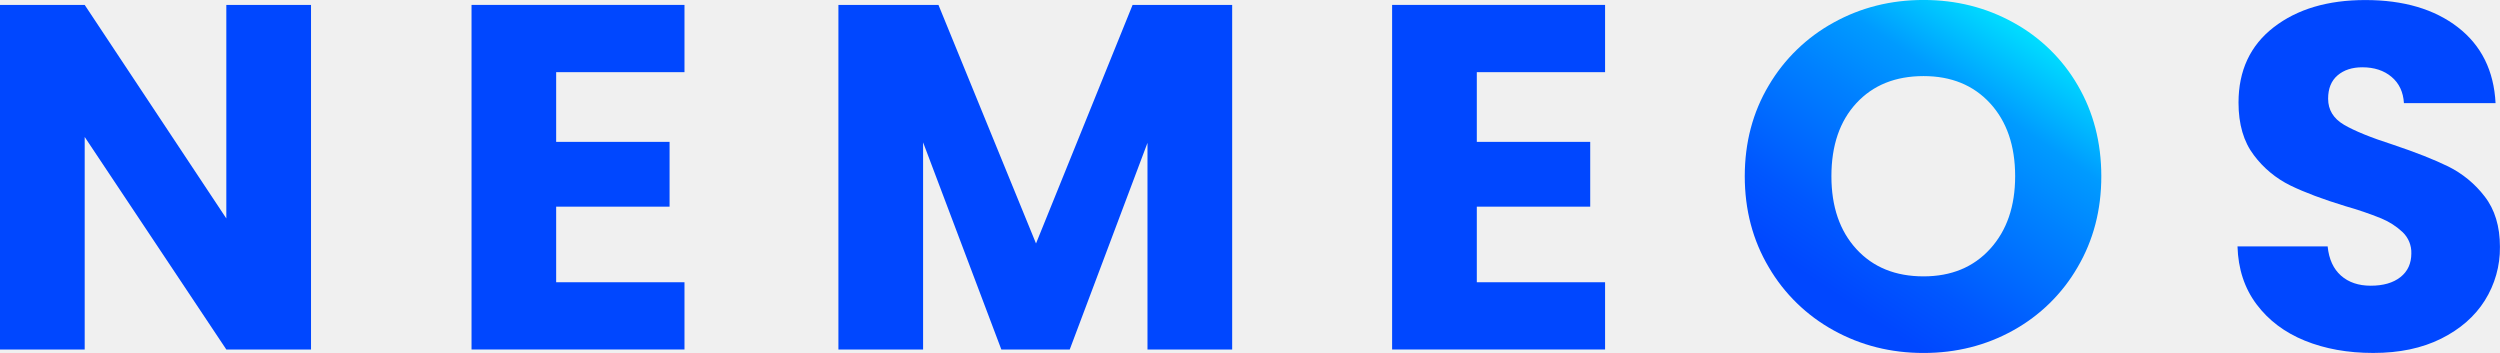
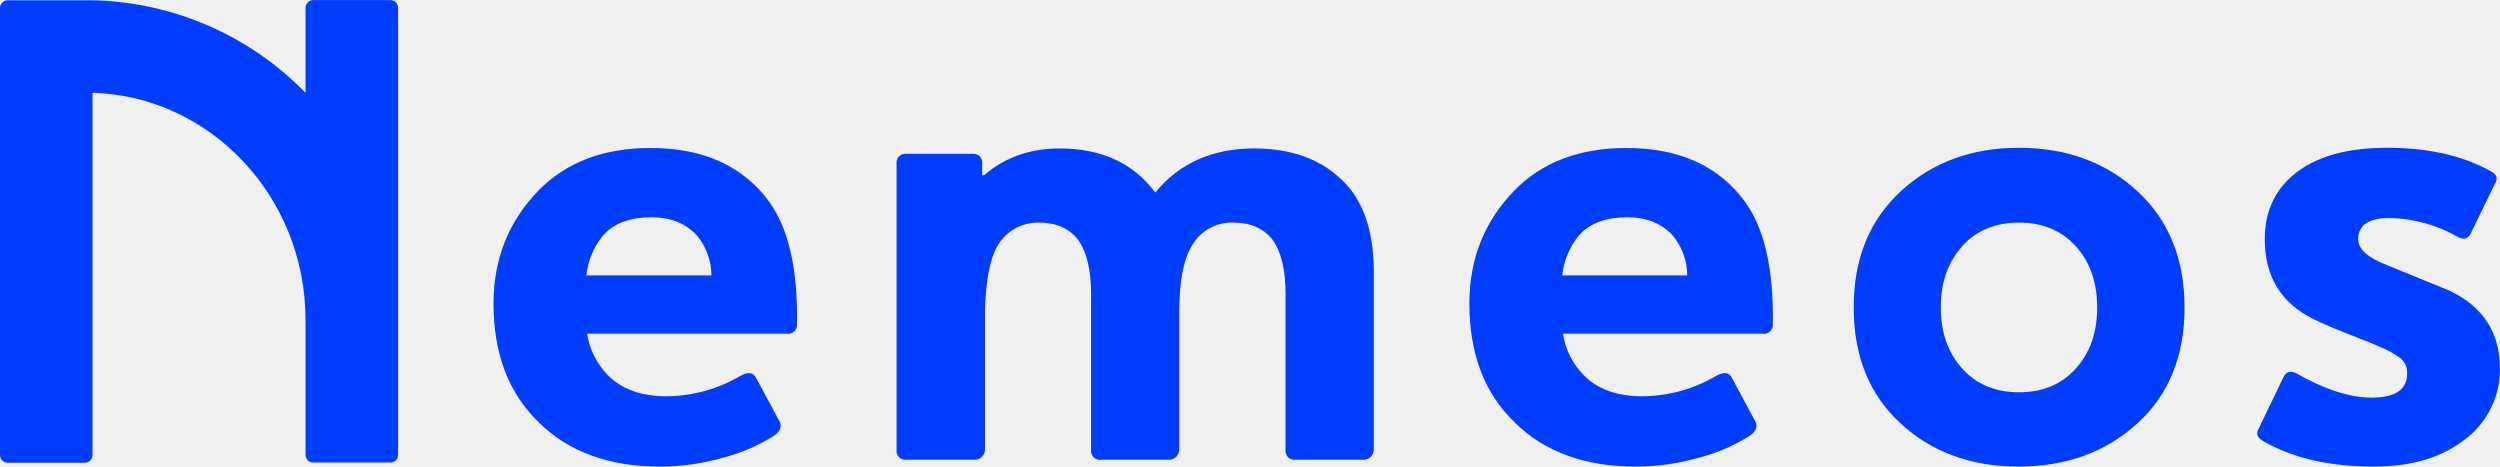
- <svg xmlns="http://www.w3.org/2000/svg" width="170" height="24" viewBox="0 0 170 24" fill="none">
-   <g clip-path="url(#clip0_93_6879)">
-     <path d="M21.149 23.766H15.39L5.759 9.313V23.766H0V0.334H5.759L15.39 14.854V0.334H21.149V23.766Z" fill="#0047FF" />
-     <path d="M37.819 4.907V9.647H45.531V14.053H37.819V19.193H46.545V23.766H32.064V0.334H46.545V4.907H37.819Z" fill="#0047FF" />
-     <path d="M83.788 0.334V23.766H78.029V9.713L72.742 23.766H68.091L62.77 9.68V23.766H57.012V0.334H63.815L70.449 16.556L77.016 0.334H83.788Z" fill="#0047FF" />
-     <path d="M100.423 4.907V9.647H108.135V14.053H100.423V19.193H109.145V23.766H94.664V0.334H109.145V4.907H100.423Z" fill="#0047FF" />
-     <path d="M124.688 22.465C122.853 21.456 121.328 19.973 120.278 18.173C119.188 16.337 118.643 14.273 118.644 11.981C118.645 9.689 119.19 7.63 120.278 5.806C121.333 4.014 122.856 2.537 124.688 1.533C126.54 0.509 128.577 -0.002 130.8 -0.002C133.023 -0.002 135.06 0.51 136.912 1.535C138.739 2.535 140.253 4.013 141.29 5.808C142.355 7.633 142.888 9.691 142.889 11.983C142.89 14.275 142.352 16.339 141.273 18.175C140.234 19.974 138.721 21.457 136.895 22.467C135.054 23.491 133.023 24.002 130.801 24.002C128.579 24.002 126.542 23.49 124.688 22.465ZM135.33 16.923C136.463 15.677 137.03 14.03 137.03 11.983C137.03 9.914 136.463 8.261 135.33 7.026C134.196 5.791 132.686 5.174 130.8 5.174C128.892 5.174 127.371 5.786 126.237 7.01C125.103 8.234 124.536 9.891 124.536 11.983C124.536 14.053 125.103 15.705 126.237 16.94C127.371 18.175 128.892 18.793 130.8 18.793C132.686 18.793 134.196 18.17 135.33 16.923Z" fill="url(#paint0_linear_93_6879)" />
-     <path d="M156.73 23.166C155.36 22.609 154.266 21.786 153.447 20.695C152.628 19.605 152.196 18.292 152.15 16.757H158.28C158.368 17.625 158.671 18.287 159.189 18.744C159.706 19.2 160.38 19.428 161.209 19.428C162.062 19.428 162.736 19.233 163.23 18.844C163.725 18.454 163.971 17.915 163.971 17.225C163.979 16.958 163.93 16.693 163.829 16.445C163.727 16.198 163.575 15.975 163.382 15.789C162.96 15.393 162.47 15.076 161.934 14.855C161.136 14.532 160.321 14.254 159.492 14.02C157.962 13.552 156.716 13.085 155.754 12.617C154.769 12.135 153.915 11.427 153.262 10.551C152.567 9.639 152.219 8.448 152.219 6.98C152.219 4.799 153.016 3.091 154.61 1.856C156.204 0.621 158.281 0.003 160.841 0.003C163.444 0.003 165.543 0.621 167.138 1.856C168.733 3.091 169.586 4.81 169.698 7.013H163.467C163.422 6.256 163.141 5.661 162.625 5.227C162.11 4.793 161.447 4.576 160.637 4.576C159.942 4.576 159.381 4.76 158.953 5.127C158.525 5.494 158.312 6.023 158.312 6.712C158.312 7.469 158.671 8.059 159.389 8.482C160.108 8.904 161.23 9.361 162.757 9.85C164.283 10.362 165.523 10.852 166.478 11.319C167.45 11.801 168.297 12.498 168.954 13.355C169.648 14.245 169.996 15.391 169.996 16.793C170.01 18.078 169.653 19.34 168.969 20.431C168.284 21.518 167.292 22.384 165.992 23.032C164.692 23.679 163.154 24.002 161.378 24C159.649 24 158.099 23.722 156.73 23.166Z" fill="#0047FF" />
+ <svg xmlns="http://www.w3.org/2000/svg" width="1340" height="250" viewBox="0 0 1340 250" fill="none">
+   <g clip-path="url(#clip0_3_146)">
+     <path d="M357.329 212.403C371.336 212.297 385.062 208.468 397.099 201.31C401.151 199.161 403.907 199.636 405.367 202.735L417.894 226.016C419.092 228.647 418.259 231.036 415.392 233.185C407.016 238.604 397.825 242.649 388.17 245.166C376.986 248.419 365.4 250.081 353.753 250.103C326.289 250.103 304.551 242.109 288.538 226.12C272.539 210.613 264.54 189.487 264.54 162.742C264.54 138.889 272.539 118.72 288.538 102.235C303.366 86.976 323.43 79.34 348.73 79.326C376.911 79.326 398.05 88.87 412.147 107.957C422.648 122.294 427.664 144.136 427.195 173.484C427.299 174.213 427.231 174.957 426.997 175.655C426.764 176.354 426.371 176.989 425.85 177.51C425.328 178.031 424.693 178.424 423.994 178.657C423.295 178.89 422.551 178.958 421.821 178.855H314.707C315.939 187.071 319.695 194.701 325.455 200.69C332.855 208.512 343.48 212.417 357.329 212.403ZM314.335 147.6H381.328C381.282 139.741 378.497 132.144 373.452 126.116C367.472 119.67 359.355 116.455 349.102 116.468C337.637 116.468 329.038 119.684 323.306 126.116C318.252 132.231 315.13 139.708 314.335 147.6Z" fill="#003DFF" />
+     <path d="M526.434 93.91H527.508C538.533 84.366 552.024 79.587 567.981 79.574C590.429 79.574 607.51 87.451 619.223 103.206C632.108 87.465 649.781 79.587 672.243 79.574C691.535 79.574 706.934 84.945 718.441 95.687C730.388 106.429 736.362 123.141 736.362 145.823V241.055C736.326 242.468 735.748 243.813 734.748 244.813C733.748 245.812 732.402 246.39 730.988 246.426H694.443C693.713 246.53 692.969 246.462 692.27 246.229C691.57 245.995 690.935 245.602 690.414 245.082C689.893 244.561 689.5 243.926 689.266 243.227C689.033 242.528 688.965 241.785 689.068 241.055V157.639C689.068 144.501 686.684 134.709 681.916 128.264C677.121 122.314 670.189 119.333 661.122 119.319C656.529 119.137 651.977 120.249 647.985 122.528C643.994 124.807 640.725 128.162 638.55 132.209C634.251 139.605 632.101 151.18 632.101 166.935V241.055C632.064 242.468 631.486 243.813 630.486 244.813C629.486 245.812 628.14 246.39 626.726 246.426H590.202C589.472 246.53 588.728 246.462 588.029 246.229C587.33 245.995 586.694 245.602 586.173 245.082C585.652 244.561 585.259 243.926 585.025 243.227C584.792 242.528 584.724 241.785 584.828 241.055V157.639C584.828 144.501 582.437 134.709 577.655 128.264C572.887 122.314 565.997 119.333 556.985 119.319C552.401 119.191 547.871 120.326 543.889 122.6C539.908 124.874 536.629 128.198 534.412 132.209C530.595 139.095 528.446 150.313 527.963 165.861V241.055C527.927 242.468 527.349 243.813 526.349 244.813C525.349 245.812 524.003 246.39 522.589 246.426H485.94C485.21 246.53 484.467 246.462 483.767 246.229C483.068 245.995 482.433 245.602 481.911 245.082C481.39 244.561 480.997 243.926 480.764 243.227C480.53 242.528 480.463 241.785 480.566 241.055V87.816C480.463 87.087 480.53 86.343 480.764 85.644C480.997 84.945 481.39 84.311 481.911 83.79C482.433 83.269 483.068 82.876 483.767 82.643C484.467 82.409 485.21 82.342 485.94 82.445H521.08C521.81 82.342 522.554 82.409 523.253 82.643C523.952 82.876 524.588 83.269 525.109 83.79C525.63 84.311 526.023 84.945 526.257 85.644C526.49 86.343 526.558 87.087 526.454 87.816L526.434 93.91Z" fill="#003DFF" />
+     <path d="M880.373 212.403C894.38 212.297 908.106 208.468 920.143 201.31C924.194 199.161 926.95 199.636 928.411 202.735L940.937 226.016C942.136 228.647 941.302 231.036 938.436 233.185C930.059 238.604 920.869 242.649 911.213 245.166C900.03 248.419 888.444 250.081 876.797 250.103C849.333 250.103 827.601 242.109 811.602 226.12C795.59 210.613 787.583 189.487 787.583 162.742C787.583 138.889 795.59 118.72 811.602 102.235C826.402 86.976 846.46 79.34 871.774 79.326C899.968 79.326 921.107 88.87 935.191 107.957C945.691 122.294 950.707 144.136 950.239 173.484C950.342 174.213 950.275 174.957 950.041 175.655C949.808 176.354 949.415 176.989 948.893 177.51C948.372 178.031 947.737 178.424 947.038 178.657C946.338 178.89 945.595 178.958 944.865 178.855H837.751C838.982 187.071 842.738 194.701 848.499 200.69C855.899 208.512 866.524 212.417 880.373 212.403ZM837.379 147.6H904.371C904.325 139.741 901.541 132.144 896.496 126.116C890.515 119.67 882.399 116.455 872.146 116.468C860.681 116.468 852.082 119.684 846.349 126.116C841.296 132.231 838.173 139.708 837.379 147.6Z" fill="#003DFF" />
+     <path d="M1018.66 226.905C1001.94 211.521 993.585 190.816 993.585 164.787C993.585 138.758 1002 117.997 1018.84 102.504C1035.67 86.997 1056.75 79.236 1082.07 79.222C1107.62 79.222 1128.82 86.983 1145.66 102.504C1162.5 118.025 1170.92 138.786 1170.92 164.787C1170.92 190.816 1162.5 211.521 1145.66 226.905C1128.82 242.288 1107.62 250.021 1082.07 250.103C1056.51 250.103 1035.37 242.37 1018.66 226.905ZM1051.73 132.024C1044.08 140.521 1040.26 151.442 1040.26 164.787C1040.26 178.132 1044.08 189.053 1051.73 197.55C1059.35 206.02 1069.5 210.254 1082.18 210.254C1094.86 210.254 1105.01 206.02 1112.63 197.55C1120.27 189.08 1124.1 178.159 1124.1 164.787C1124.1 151.414 1120.27 140.493 1112.63 132.024C1104.98 123.554 1094.83 119.319 1082.18 119.319C1069.53 119.319 1059.34 123.554 1051.63 132.024H1051.73Z" fill="#003DFF" />
+     <path d="M1271.23 213.126C1283.88 213.126 1290.21 208.829 1290.23 200.235C1290.32 198.673 1290.04 197.11 1289.42 195.674C1288.79 194.238 1287.84 192.97 1286.63 191.972C1282.97 189.355 1279 187.197 1274.81 185.548C1272.17 184.35 1266.86 182.201 1258.87 179.103C1250.88 176.004 1244.72 173.374 1240.41 171.211C1222.73 162.618 1213.9 148.295 1213.91 128.243C1213.91 112.984 1219.64 100.996 1231.11 92.278C1242.57 83.561 1258.7 79.202 1279.48 79.202C1301.46 79.202 1319.96 83.382 1335 91.741C1338.35 93.414 1339.13 95.873 1337.07 98.889L1324.17 125.393C1322.79 128.023 1320.64 128.615 1317.72 127.169C1306.49 120.66 1293.8 117.106 1280.82 116.84C1269.6 116.84 1263.99 120.655 1263.97 128.285C1263.97 133.559 1269.23 138.214 1279.75 142.249C1301.46 151.091 1312.57 155.629 1313.07 155.863C1330.98 164.456 1339.94 178.304 1339.94 197.405C1340.07 204.688 1338.48 211.898 1335.31 218.454C1332.13 225.011 1327.46 230.729 1321.67 235.147C1309.26 245.118 1292.81 250.103 1272.3 250.103C1248.66 250.103 1228.95 245.572 1213.19 236.511C1209.84 234.589 1209.05 232.379 1210.69 229.693L1223.94 202.136C1225.38 199.265 1227.64 198.542 1230.74 200.07C1246.03 208.774 1259.53 213.126 1271.23 213.126Z" fill="#003DFF" />
+     <path d="M163.772 4.131V49.723C133.685 18.89 92.692 1.088 49.609 0.145H4.134C3.038 0.145 1.986 0.58 1.211 1.355C0.436 2.129 0 3.18 0 4.276V243.906C0 245.002 0.436 246.053 1.211 246.827C1.986 247.602 3.038 248.037 4.134 248.037H45.475C46.571 248.037 47.623 247.602 48.398 246.827C49.173 246.053 49.609 245.002 49.609 243.906V49.723C112.86 51.603 163.772 105.499 163.772 171.501V243.803C163.772 244.898 164.207 245.949 164.982 246.724C165.758 247.499 166.809 247.934 167.906 247.934H209.246C210.343 247.934 211.394 247.499 212.17 246.724C212.945 245.949 213.38 244.898 213.38 243.803V4.173C213.38 3.077 212.945 2.026 212.17 1.251C211.394 0.477 210.343 0.041 209.246 0.041H167.906C166.816 0.041 165.771 0.471 164.997 1.237C164.223 2.003 163.782 3.043 163.772 4.131Z" fill="#003DFF" />
  </g>
  <defs>
-     <linearGradient id="paint0_linear_93_6879" x1="125.029" y1="20.458" x2="138.404" y2="0.411" gradientUnits="userSpaceOnUse">
-       <stop offset="0.01" stop-color="#0047FF" />
-       <stop offset="0.18" stop-color="#0057FF" />
-       <stop offset="0.51" stop-color="#0081FF" />
-       <stop offset="0.69" stop-color="#009BFF" />
-       <stop offset="0.94" stop-color="#00E1FF" />
-       <stop offset="1" stop-color="#00F0FF" />
-     </linearGradient>
-     <clipPath id="clip0_93_6879">
-       <rect width="170" height="24" fill="white" />
+     <clipPath id="clip0_3_146">
+       <rect width="1340" height="250" fill="white" />
    </clipPath>
  </defs>
</svg>
